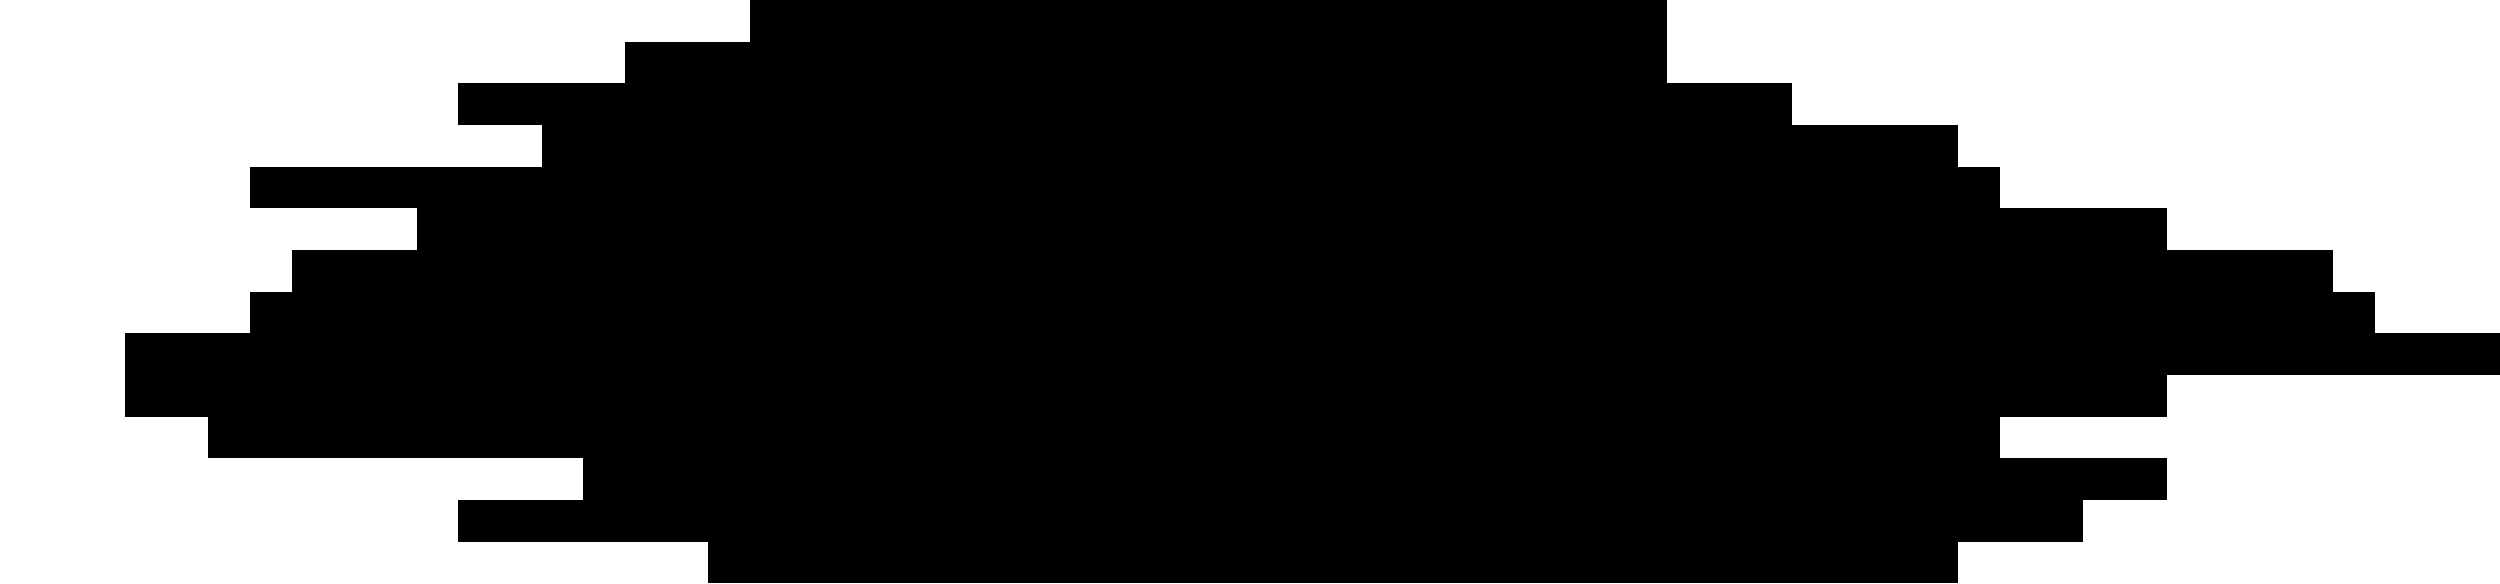
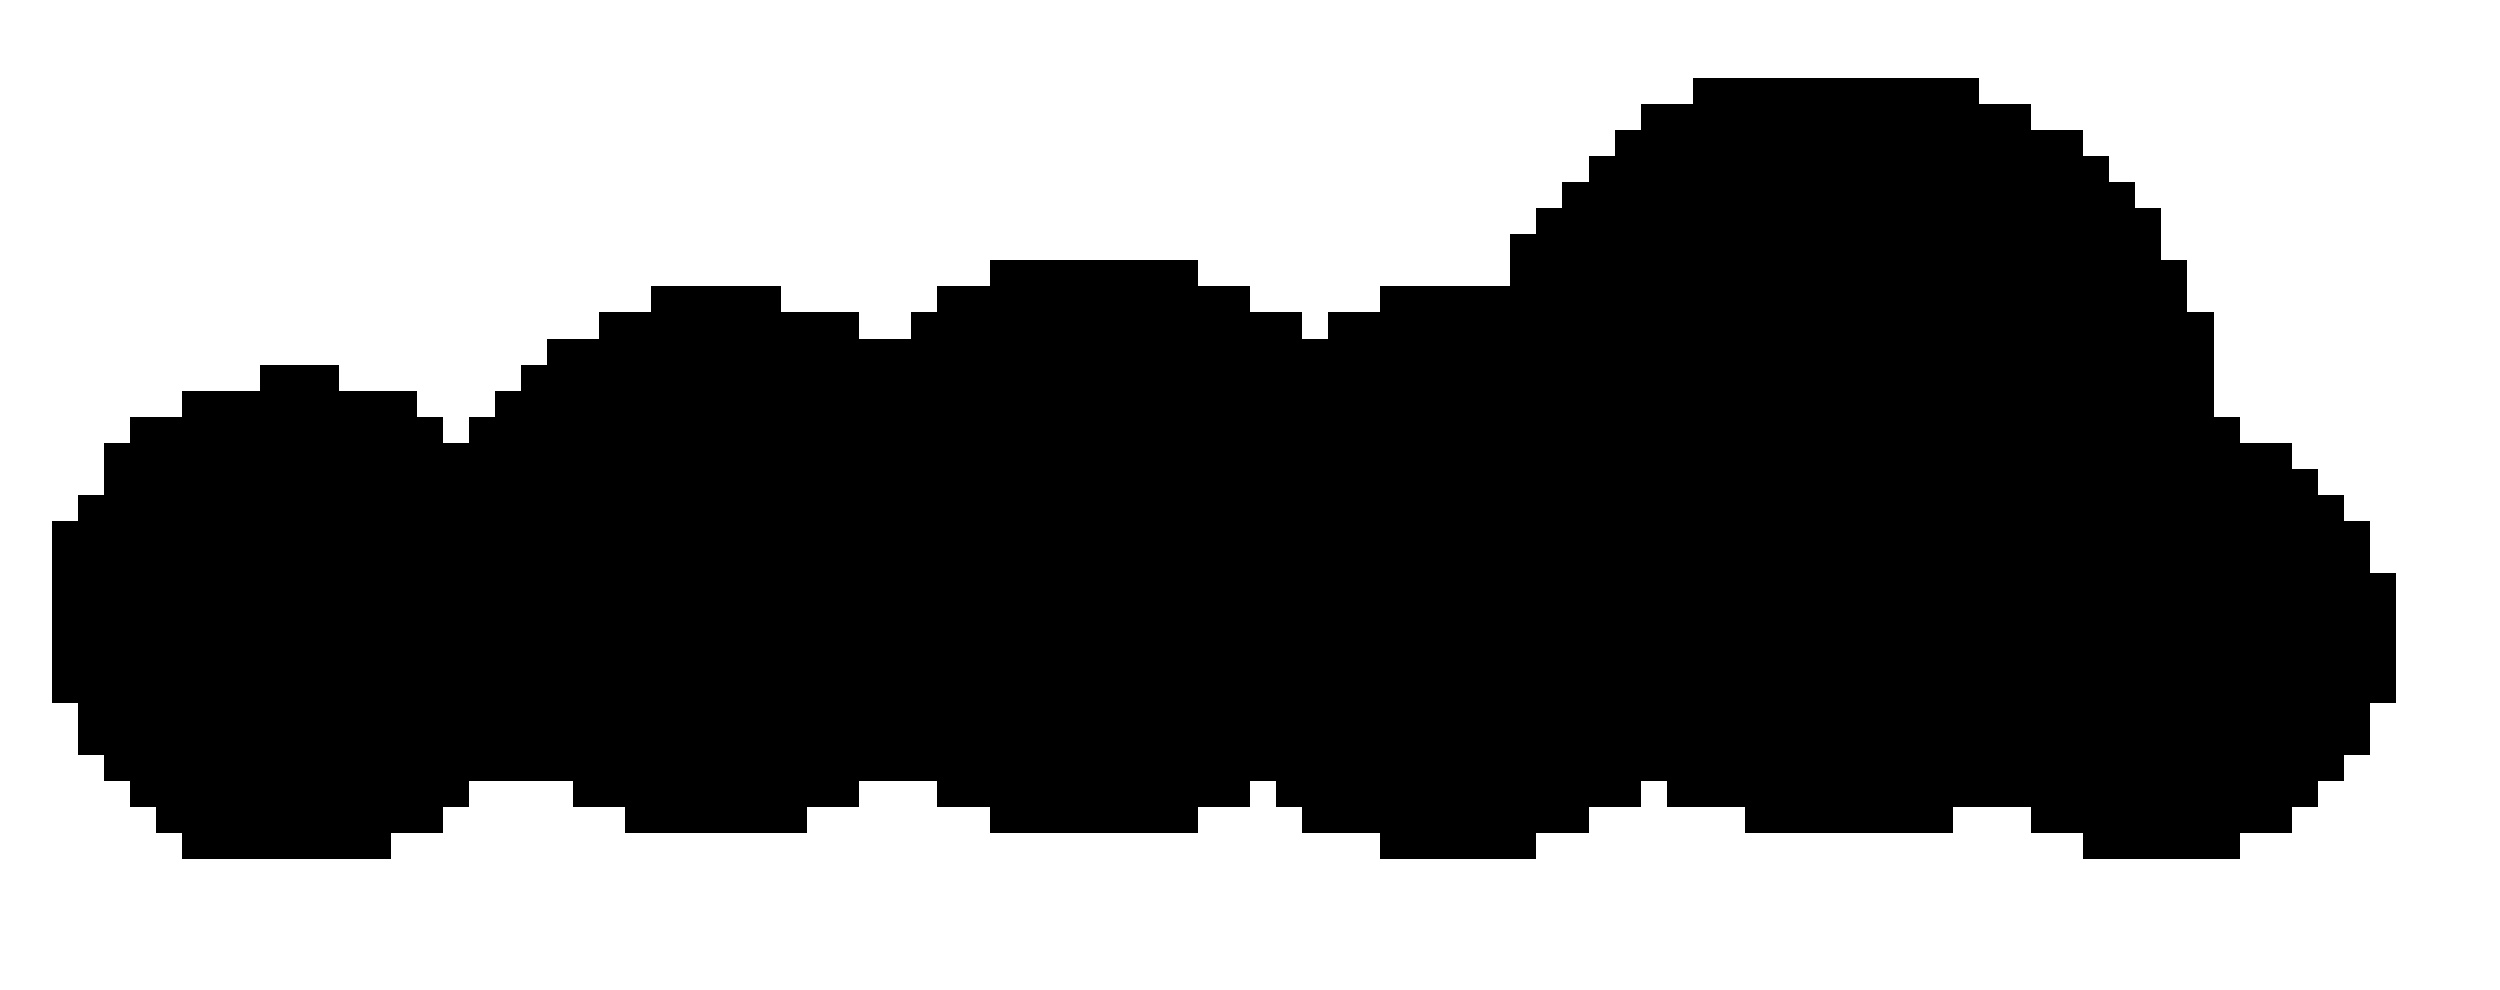
- <svg xmlns="http://www.w3.org/2000/svg" viewBox="0 0 60 14" shape-rendering="crispEdges">
-   <rect x="18" y="0" width="22" height="1" />
-   <rect x="15" y="1" width="25" height="1" />
-   <rect x="11" y="2" width="32" height="1" />
-   <rect x="13" y="3" width="34" height="1" />
-   <rect x="6" y="4" width="42" height="1" />
-   <rect x="10" y="5" width="42" height="1" />
-   <rect x="7" y="6" width="49" height="1" />
-   <rect x="6" y="7" width="51" height="1" />
-   <rect x="3" y="8" width="58" height="1" />
-   <rect x="3" y="9" width="49" height="1" />
-   <rect x="5" y="10" width="43" height="1" />
-   <rect x="14" y="11" width="38" height="1" />
-   <rect x="11" y="12" width="39" height="1" />
-   <rect x="17" y="13" width="30" height="1" />
+ <svg xmlns="http://www.w3.org/2000/svg" viewBox="0 0 96 38" shape-rendering="crispEdges">
+   <rect x="65" y="3" width="11" height="1" />
+   <rect x="63" y="4" width="15" height="1" />
+   <rect x="62" y="5" width="18" height="1" />
+   <rect x="61" y="6" width="20" height="1" />
+   <rect x="60" y="7" width="22" height="1" />
+   <rect x="59" y="8" width="24" height="1" />
+   <rect x="58" y="9" width="25" height="1" />
+   <rect x="38" y="10" width="8" height="1" />
+   <rect x="58" y="10" width="26" height="1" />
+   <rect x="25" y="11" width="5" height="1" />
+   <rect x="36" y="11" width="12" height="1" />
+   <rect x="53" y="11" width="31" height="1" />
+   <rect x="23" y="12" width="10" height="1" />
+   <rect x="35" y="12" width="15" height="1" />
+   <rect x="51" y="12" width="34" height="1" />
+   <rect x="21" y="13" width="64" height="1" />
+   <rect x="10" y="14" width="3" height="1" />
+   <rect x="20" y="14" width="65" height="1" />
+   <rect x="7" y="15" width="9" height="1" />
+   <rect x="19" y="15" width="66" height="1" />
+   <rect x="5" y="16" width="12" height="1" />
+   <rect x="18" y="16" width="68" height="1" />
+   <rect x="4" y="17" width="84" height="1" />
+   <rect x="4" y="18" width="85" height="1" />
+   <rect x="3" y="19" width="87" height="1" />
+   <rect x="2" y="20" width="89" height="1" />
+   <rect x="2" y="21" width="89" height="1" />
+   <rect x="2" y="22" width="90" height="1" />
+   <rect x="2" y="23" width="90" height="1" />
+   <rect x="2" y="24" width="90" height="1" />
+   <rect x="2" y="25" width="90" height="1" />
+   <rect x="2" y="26" width="90" height="1" />
+   <rect x="3" y="27" width="88" height="1" />
+   <rect x="3" y="28" width="88" height="1" />
+   <rect x="4" y="29" width="86" height="1" />
+   <rect x="5" y="30" width="13" height="1" />
+   <rect x="22" y="30" width="11" height="1" />
+   <rect x="36" y="30" width="12" height="1" />
+   <rect x="49" y="30" width="14" height="1" />
+   <rect x="64" y="30" width="25" height="1" />
+   <rect x="6" y="31" width="11" height="1" />
+   <rect x="24" y="31" width="7" height="1" />
+   <rect x="38" y="31" width="8" height="1" />
+   <rect x="50" y="31" width="11" height="1" />
+   <rect x="67" y="31" width="8" height="1" />
+   <rect x="78" y="31" width="10" height="1" />
+   <rect x="7" y="32" width="8" height="1" />
+   <rect x="53" y="32" width="6" height="1" />
+   <rect x="80" y="32" width="6" height="1" />
</svg>
